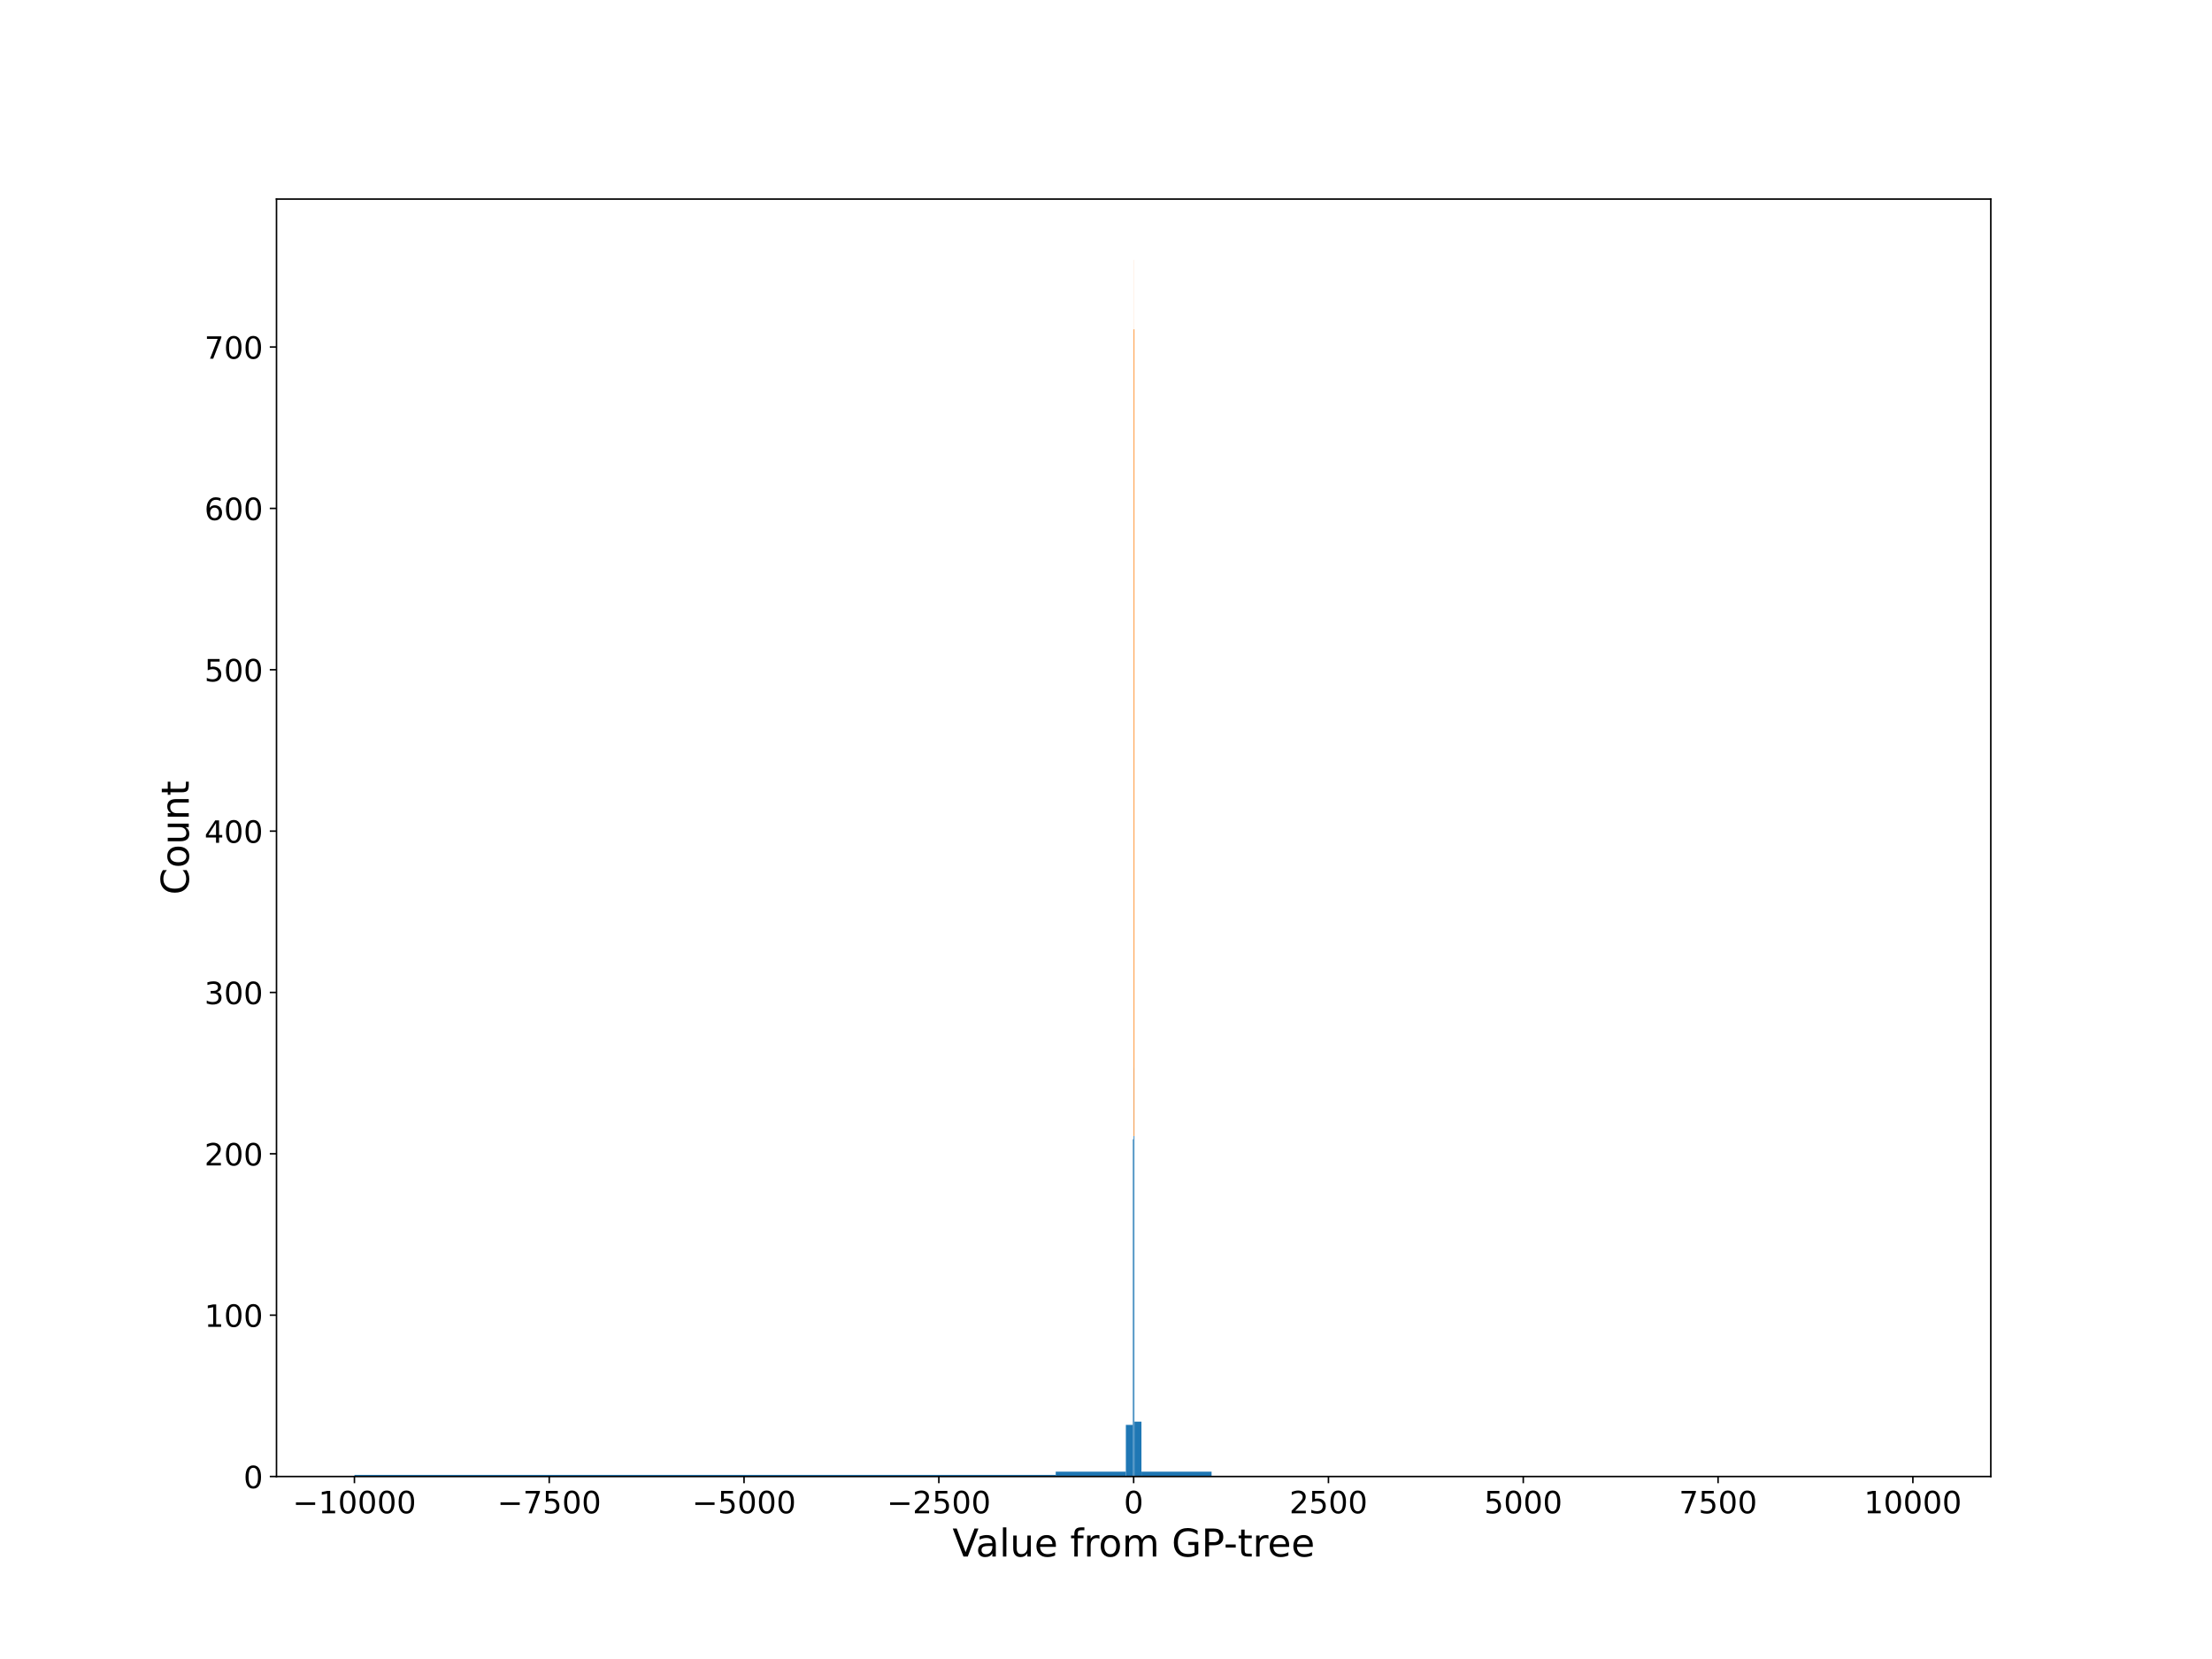
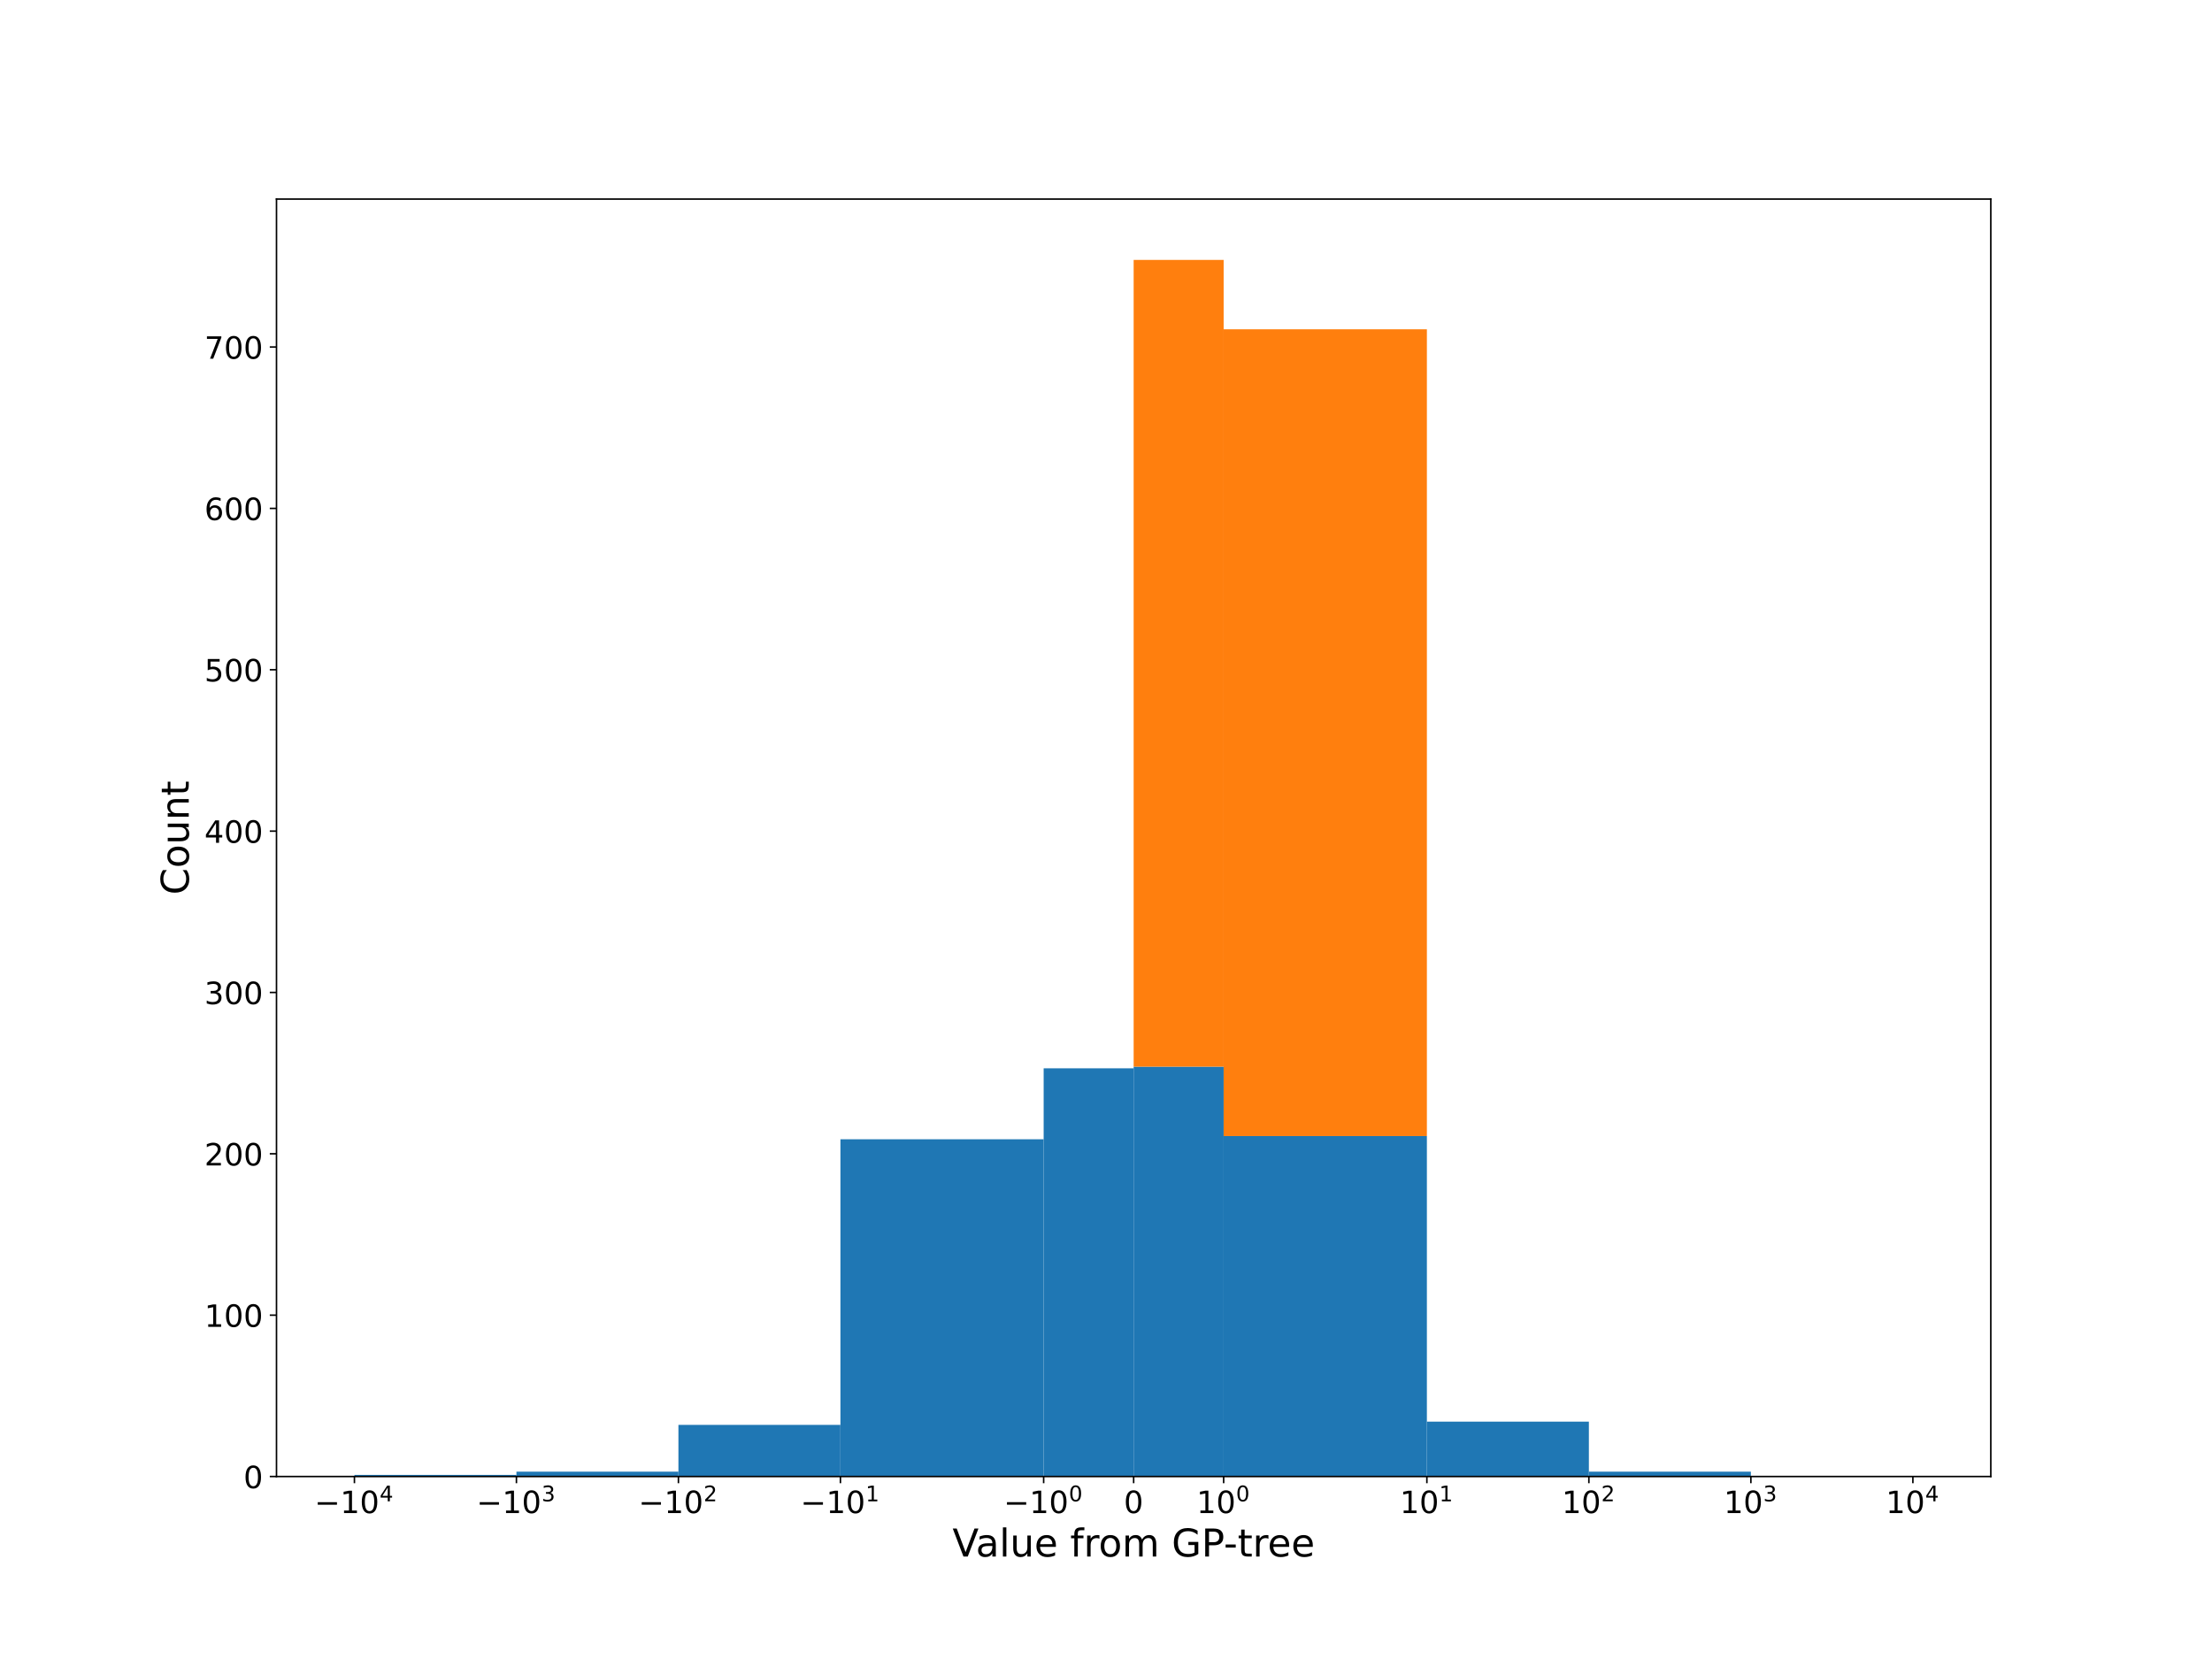
<svg xmlns="http://www.w3.org/2000/svg" xmlns:xlink="http://www.w3.org/1999/xlink" height="864pt" version="1.1" viewBox="0 0 1152 864" width="1152pt">
  <defs>
    <style type="text/css">*{stroke-linecap:butt;stroke-linejoin:round;}</style>
  </defs>
  <g id="figure_1">
    <g id="patch_1">
      <path d="M 0 864  L 1152 864  L 1152 0  L 0 0  z " style="fill:#ffffff;" />
    </g>
    <g id="axes_1">
      <g id="patch_2">
        <path d="M 144 768.96  L 1036.8 768.96  L 1036.8 103.68  L 144 103.68  z " style="fill:#ffffff;" />
      </g>
      <g id="patch_3">
-         <path clip-path="url(#p145b04314c)" d="M 184.582 768.96  L 549.818 768.96  L 549.818 768.12  L 184.582 768.12  z " style="fill:#1f77b4;" />
+         <path clip-path="url(#p3dbc5def91)" d="M 184.582 768.96  L 268.95 768.96  L 268.95 768.12  L 184.582 768.12  z " style="fill:#1f77b4;" />
      </g>
      <g id="patch_4">
-         <path clip-path="url(#p145b04314c)" d="M 549.818 768.96  L 586.342 768.96  L 586.342 766.439  L 549.818 766.439  z " style="fill:#1f77b4;" />
+         <path clip-path="url(#p3dbc5def91)" d="M 268.95 768.96  L 353.318 768.96  L 353.318 766.439  L 268.95 766.439  z " style="fill:#1f77b4;" />
      </g>
      <g id="patch_5">
-         <path clip-path="url(#p145b04314c)" d="M 586.342 768.96  L 589.994 768.96  L 589.994 742.07  L 586.342 742.07  z " style="fill:#1f77b4;" />
+         <path clip-path="url(#p3dbc5def91)" d="M 353.318 768.96  L 437.687 768.96  L 437.687 742.07  L 353.318 742.07  z " style="fill:#1f77b4;" />
      </g>
      <g id="patch_6">
-         <path clip-path="url(#p145b04314c)" d="M 589.994 768.96  L 590.359 768.96  L 590.359 593.333  L 589.994 593.333  z " style="fill:#1f77b4;" />
+         <path clip-path="url(#p3dbc5def91)" d="M 437.687 768.96  L 543.529 768.96  L 543.529 593.333  L 437.687 593.333  z " style="fill:#1f77b4;" />
      </g>
      <g id="patch_7">
-         <path clip-path="url(#p145b04314c)" d="M 590.359 768.96  L 590.4 768.96  L 590.4 556.359  L 590.359 556.359  z " style="fill:#1f77b4;" />
+         <path clip-path="url(#p3dbc5def91)" d="M 543.529 768.96  L 590.4 768.96  L 590.4 556.359  L 543.529 556.359  z " style="fill:#1f77b4;" />
      </g>
      <g id="patch_8">
-         <path clip-path="url(#p145b04314c)" d="M 590.4 768.96  L 590.441 768.96  L 590.441 555.519  L 590.4 555.519  z " style="fill:#1f77b4;" />
+         <path clip-path="url(#p3dbc5def91)" d="M 590.4 768.96  L 637.271 768.96  L 637.271 555.519  L 590.4 555.519  z " style="fill:#1f77b4;" />
      </g>
      <g id="patch_9">
-         <path clip-path="url(#p145b04314c)" d="M 590.441 768.96  L 590.806 768.96  L 590.806 591.653  L 590.441 591.653  z " style="fill:#1f77b4;" />
+         <path clip-path="url(#p3dbc5def91)" d="M 637.271 768.96  L 743.113 768.96  L 743.113 591.653  L 637.271 591.653  z " style="fill:#1f77b4;" />
      </g>
      <g id="patch_10">
-         <path clip-path="url(#p145b04314c)" d="M 590.806 768.96  L 594.458 768.96  L 594.458 740.389  L 590.806 740.389  z " style="fill:#1f77b4;" />
+         <path clip-path="url(#p3dbc5def91)" d="M 743.113 768.96  L 827.482 768.96  L 827.482 740.389  L 743.113 740.389  z " style="fill:#1f77b4;" />
      </g>
      <g id="patch_11">
-         <path clip-path="url(#p145b04314c)" d="M 594.458 768.96  L 630.982 768.96  L 630.982 766.439  L 594.458 766.439  z " style="fill:#1f77b4;" />
+         <path clip-path="url(#p3dbc5def91)" d="M 827.482 768.96  L 911.85 768.96  L 911.85 766.439  L 827.482 766.439  z " style="fill:#1f77b4;" />
      </g>
      <g id="patch_12">
-         <path clip-path="url(#p145b04314c)" d="M 630.982 768.96  L 996.218 768.96  L 996.218 768.96  L 630.982 768.96  z " style="fill:#1f77b4;" />
+         <path clip-path="url(#p3dbc5def91)" d="M 911.85 768.96  L 996.218 768.96  L 996.218 768.96  L 911.85 768.96  z " style="fill:#1f77b4;" />
      </g>
      <g id="patch_13">
-         <path clip-path="url(#p145b04314c)" d="M 184.582 768.12  L 549.818 768.12  L 549.818 768.12  L 184.582 768.12  z " style="fill:#ff7f0e;" />
+         <path clip-path="url(#p3dbc5def91)" d="M 184.582 768.12  L 268.95 768.12  L 268.95 768.12  L 184.582 768.12  z " style="fill:#ff7f0e;" />
      </g>
      <g id="patch_14">
-         <path clip-path="url(#p145b04314c)" d="M 549.818 766.439  L 586.342 766.439  L 586.342 766.439  L 549.818 766.439  z " style="fill:#ff7f0e;" />
+         <path clip-path="url(#p3dbc5def91)" d="M 268.95 766.439  L 353.318 766.439  L 353.318 766.439  L 268.95 766.439  z " style="fill:#ff7f0e;" />
      </g>
      <g id="patch_15">
-         <path clip-path="url(#p145b04314c)" d="M 586.342 742.07  L 589.994 742.07  L 589.994 742.07  L 586.342 742.07  z " style="fill:#ff7f0e;" />
+         <path clip-path="url(#p3dbc5def91)" d="M 353.318 742.07  L 437.687 742.07  L 437.687 742.07  L 353.318 742.07  z " style="fill:#ff7f0e;" />
      </g>
      <g id="patch_16">
-         <path clip-path="url(#p145b04314c)" d="M 589.994 593.333  L 590.359 593.333  L 590.359 593.333  L 589.994 593.333  z " style="fill:#ff7f0e;" />
+         <path clip-path="url(#p3dbc5def91)" d="M 437.687 593.333  L 543.529 593.333  L 543.529 593.333  L 437.687 593.333  z " style="fill:#ff7f0e;" />
      </g>
      <g id="patch_17">
-         <path clip-path="url(#p145b04314c)" d="M 590.359 556.359  L 590.4 556.359  L 590.4 556.359  L 590.359 556.359  z " style="fill:#ff7f0e;" />
+         <path clip-path="url(#p3dbc5def91)" d="M 543.529 556.359  L 590.4 556.359  L 590.4 556.359  L 543.529 556.359  z " style="fill:#ff7f0e;" />
      </g>
      <g id="patch_18">
-         <path clip-path="url(#p145b04314c)" d="M 590.4 555.519  L 590.441 555.519  L 590.441 135.36  L 590.4 135.36  z " style="fill:#ff7f0e;" />
+         <path clip-path="url(#p3dbc5def91)" d="M 590.4 555.519  L 637.271 555.519  L 637.271 135.36  L 590.4 135.36  z " style="fill:#ff7f0e;" />
      </g>
      <g id="patch_19">
-         <path clip-path="url(#p145b04314c)" d="M 590.441 591.653  L 590.806 591.653  L 590.806 171.494  L 590.441 171.494  z " style="fill:#ff7f0e;" />
+         <path clip-path="url(#p3dbc5def91)" d="M 637.271 591.653  L 743.113 591.653  L 743.113 171.494  L 637.271 171.494  z " style="fill:#ff7f0e;" />
      </g>
      <g id="patch_20">
-         <path clip-path="url(#p145b04314c)" d="M 590.806 740.389  L 594.458 740.389  L 594.458 740.389  L 590.806 740.389  z " style="fill:#ff7f0e;" />
+         <path clip-path="url(#p3dbc5def91)" d="M 743.113 740.389  L 827.482 740.389  L 827.482 740.389  L 743.113 740.389  z " style="fill:#ff7f0e;" />
      </g>
      <g id="patch_21">
-         <path clip-path="url(#p145b04314c)" d="M 594.458 766.439  L 630.982 766.439  L 630.982 766.439  L 594.458 766.439  z " style="fill:#ff7f0e;" />
+         <path clip-path="url(#p3dbc5def91)" d="M 827.482 766.439  L 911.85 766.439  L 911.85 766.439  L 827.482 766.439  z " style="fill:#ff7f0e;" />
      </g>
      <g id="patch_22">
-         <path clip-path="url(#p145b04314c)" d="M 630.982 768.96  L 996.218 768.96  L 996.218 768.96  L 630.982 768.96  z " style="fill:#ff7f0e;" />
+         <path clip-path="url(#p3dbc5def91)" d="M 911.85 768.96  L 996.218 768.96  L 996.218 768.96  L 911.85 768.96  z " style="fill:#ff7f0e;" />
      </g>
      <g id="matplotlib.axis_1">
        <g id="xtick_1">
          <g id="line2d_1">
            <defs>
-               <path d="M 0 0  L 0 3.5  " id="mda4d27142a" style="stroke:#000000;stroke-width:0.8;" />
+               <path d="M 0 0  L 0 3.5  " id="mc40e1a6828" style="stroke:#000000;stroke-width:0.8;" />
            </defs>
            <g>
-               <use style="stroke:#000000;stroke-width:0.8;" x="184.582" xlink:href="#mda4d27142a" y="768.96" />
+               <use style="stroke:#000000;stroke-width:0.8;" x="184.582" xlink:href="#mc40e1a6828" y="768.96" />
            </g>
          </g>
          <g id="text_1">
-             <g transform="translate(152.4281 788.1175)scale(0.16 -0.16)">
+             <g transform="translate(163.7818 788.1175)scale(0.16 -0.16)">
              <defs>
                <path d="M 10.594 35.5  L 73.188 35.5  L 73.188 27.203  L 10.594 27.203  z " id="DejaVuSans-8722" />
                <path d="M 12.406 8.297  L 28.516 8.297  L 28.516 63.922  L 10.984 60.406  L 10.984 69.391  L 28.422 72.906  L 38.281 72.906  L 38.281 8.297  L 54.391 8.297  L 54.391 0  L 12.406 0  z " id="DejaVuSans-49" />
                <path d="M 31.781 66.406  Q 24.172 66.406 20.328 58.906  Q 16.5 51.422 16.5 36.375  Q 16.5 21.391 20.328 13.891  Q 24.172 6.391 31.781 6.391  Q 39.453 6.391 43.281 13.891  Q 47.125 21.391 47.125 36.375  Q 47.125 51.422 43.281 58.906  Q 39.453 66.406 31.781 66.406  z M 31.781 74.219  Q 44.047 74.219 50.516 64.516  Q 56.984 54.828 56.984 36.375  Q 56.984 17.969 50.516 8.266  Q 44.047 -1.422 31.781 -1.422  Q 19.531 -1.422 13.062 8.266  Q 6.594 17.969 6.594 36.375  Q 6.594 54.828 13.062 64.516  Q 19.531 74.219 31.781 74.219  z " id="DejaVuSans-48" />
-               </defs>
-               <use xlink:href="#DejaVuSans-8722" />
-               <use x="83.789" xlink:href="#DejaVuSans-49" />
-               <use x="147.412" xlink:href="#DejaVuSans-48" />
-               <use x="211.035" xlink:href="#DejaVuSans-48" />
-               <use x="274.658" xlink:href="#DejaVuSans-48" />
-               <use x="338.281" xlink:href="#DejaVuSans-48" />
+                 <path d="M 37.797 64.312  L 12.891 25.391  L 37.797 25.391  z M 35.203 72.906  L 47.609 72.906  L 47.609 25.391  L 58.016 25.391  L 58.016 17.188  L 47.609 17.188  L 47.609 0  L 37.797 0  L 37.797 17.188  L 4.891 17.188  L 4.891 26.703  z " id="DejaVuSans-52" />
+               </defs>
+               <use transform="translate(0 0.684375)" xlink:href="#DejaVuSans-8722" />
+               <use transform="translate(83.78906 0.684375)" xlink:href="#DejaVuSans-49" />
+               <use transform="translate(147.4121 0.684375)" xlink:href="#DejaVuSans-48" />
+               <use transform="translate(211.9922 38.96563)scale(0.7)" xlink:href="#DejaVuSans-52" />
            </g>
          </g>
        </g>
        <g id="xtick_2">
          <g id="line2d_2">
            <g>
-               <use style="stroke:#000000;stroke-width:0.8;" x="286.036" xlink:href="#mda4d27142a" y="768.96" />
+               <use style="stroke:#000000;stroke-width:0.8;" x="268.95" xlink:href="#mc40e1a6828" y="768.96" />
            </g>
          </g>
          <g id="text_2">
-             <g transform="translate(258.9726 788.1175)scale(0.16 -0.16)">
-               <defs>
-                 <path d="M 8.203 72.906  L 55.078 72.906  L 55.078 68.703  L 28.609 0  L 18.312 0  L 43.219 64.594  L 8.203 64.594  z " id="DejaVuSans-55" />
-                 <path d="M 10.797 72.906  L 49.516 72.906  L 49.516 64.594  L 19.828 64.594  L 19.828 46.734  Q 21.969 47.469 24.109 47.828  Q 26.266 48.188 28.422 48.188  Q 40.625 48.188 47.75 41.5  Q 54.891 34.812 54.891 23.391  Q 54.891 11.625 47.562 5.094  Q 40.234 -1.422 26.906 -1.422  Q 22.312 -1.422 17.547 -0.641  Q 12.797 0.141 7.719 1.703  L 7.719 11.625  Q 12.109 9.234 16.797 8.062  Q 21.484 6.891 26.703 6.891  Q 35.156 6.891 40.078 11.328  Q 45.016 15.766 45.016 23.391  Q 45.016 31 40.078 35.438  Q 35.156 39.891 26.703 39.891  Q 22.75 39.891 18.812 39.016  Q 14.891 38.141 10.797 36.281  z " id="DejaVuSans-53" />
-               </defs>
-               <use xlink:href="#DejaVuSans-8722" />
-               <use x="83.789" xlink:href="#DejaVuSans-55" />
-               <use x="147.412" xlink:href="#DejaVuSans-53" />
-               <use x="211.035" xlink:href="#DejaVuSans-48" />
-               <use x="274.658" xlink:href="#DejaVuSans-48" />
+             <g transform="translate(248.1501 788.1175)scale(0.16 -0.16)">
+               <defs>
+                 <path d="M 40.578 39.312  Q 47.656 37.797 51.625 33  Q 55.609 28.219 55.609 21.188  Q 55.609 10.406 48.188 4.484  Q 40.766 -1.422 27.094 -1.422  Q 22.516 -1.422 17.656 -0.516  Q 12.797 0.391 7.625 2.203  L 7.625 11.719  Q 11.719 9.328 16.594 8.109  Q 21.484 6.891 26.812 6.891  Q 36.078 6.891 40.938 10.547  Q 45.797 14.203 45.797 21.188  Q 45.797 27.641 41.281 31.266  Q 36.766 34.906 28.719 34.906  L 20.219 34.906  L 20.219 43.016  L 29.109 43.016  Q 36.375 43.016 40.234 45.922  Q 44.094 48.828 44.094 54.297  Q 44.094 59.906 40.109 62.906  Q 36.141 65.922 28.719 65.922  Q 24.656 65.922 20.016 65.031  Q 15.375 64.156 9.812 62.312  L 9.812 71.094  Q 15.438 72.656 20.344 73.438  Q 25.25 74.219 29.594 74.219  Q 40.828 74.219 47.359 69.109  Q 53.906 64.016 53.906 55.328  Q 53.906 49.266 50.438 45.094  Q 46.969 40.922 40.578 39.312  z " id="DejaVuSans-51" />
+               </defs>
+               <use transform="translate(0 0.765625)" xlink:href="#DejaVuSans-8722" />
+               <use transform="translate(83.78906 0.765625)" xlink:href="#DejaVuSans-49" />
+               <use transform="translate(147.4121 0.765625)" xlink:href="#DejaVuSans-48" />
+               <use transform="translate(211.9922 39.04688)scale(0.7)" xlink:href="#DejaVuSans-51" />
            </g>
          </g>
        </g>
        <g id="xtick_3">
          <g id="line2d_3">
            <g>
-               <use style="stroke:#000000;stroke-width:0.8;" x="387.491" xlink:href="#mda4d27142a" y="768.96" />
+               <use style="stroke:#000000;stroke-width:0.8;" x="353.318" xlink:href="#mc40e1a6828" y="768.96" />
            </g>
          </g>
          <g id="text_3">
-             <g transform="translate(360.4272 788.1175)scale(0.16 -0.16)">
-               <use xlink:href="#DejaVuSans-8722" />
-               <use x="83.789" xlink:href="#DejaVuSans-53" />
-               <use x="147.412" xlink:href="#DejaVuSans-48" />
-               <use x="211.035" xlink:href="#DejaVuSans-48" />
-               <use x="274.658" xlink:href="#DejaVuSans-48" />
+             <g transform="translate(332.5183 788.1175)scale(0.16 -0.16)">
+               <defs>
+                 <path d="M 19.188 8.297  L 53.609 8.297  L 53.609 0  L 7.328 0  L 7.328 8.297  Q 12.938 14.109 22.625 23.891  Q 32.328 33.688 34.812 36.531  Q 39.547 41.844 41.422 45.531  Q 43.312 49.219 43.312 52.781  Q 43.312 58.594 39.234 62.25  Q 35.156 65.922 28.609 65.922  Q 23.969 65.922 18.812 64.312  Q 13.672 62.703 7.812 59.422  L 7.812 69.391  Q 13.766 71.781 18.938 73  Q 24.125 74.219 28.422 74.219  Q 39.75 74.219 46.484 68.547  Q 53.219 62.891 53.219 53.422  Q 53.219 48.922 51.531 44.891  Q 49.859 40.875 45.406 35.406  Q 44.188 33.984 37.641 27.219  Q 31.109 20.453 19.188 8.297  z " id="DejaVuSans-50" />
+               </defs>
+               <use transform="translate(0 0.765625)" xlink:href="#DejaVuSans-8722" />
+               <use transform="translate(83.78906 0.765625)" xlink:href="#DejaVuSans-49" />
+               <use transform="translate(147.4121 0.765625)" xlink:href="#DejaVuSans-48" />
+               <use transform="translate(211.9922 39.04688)scale(0.7)" xlink:href="#DejaVuSans-50" />
            </g>
          </g>
        </g>
        <g id="xtick_4">
          <g id="line2d_4">
            <g>
-               <use style="stroke:#000000;stroke-width:0.8;" x="488.945" xlink:href="#mda4d27142a" y="768.96" />
+               <use style="stroke:#000000;stroke-width:0.8;" x="437.687" xlink:href="#mc40e1a6828" y="768.96" />
            </g>
          </g>
          <g id="text_4">
-             <g transform="translate(461.8817 788.1175)scale(0.16 -0.16)">
-               <defs>
-                 <path d="M 19.188 8.297  L 53.609 8.297  L 53.609 0  L 7.328 0  L 7.328 8.297  Q 12.938 14.109 22.625 23.891  Q 32.328 33.688 34.812 36.531  Q 39.547 41.844 41.422 45.531  Q 43.312 49.219 43.312 52.781  Q 43.312 58.594 39.234 62.25  Q 35.156 65.922 28.609 65.922  Q 23.969 65.922 18.812 64.312  Q 13.672 62.703 7.812 59.422  L 7.812 69.391  Q 13.766 71.781 18.938 73  Q 24.125 74.219 28.422 74.219  Q 39.75 74.219 46.484 68.547  Q 53.219 62.891 53.219 53.422  Q 53.219 48.922 51.531 44.891  Q 49.859 40.875 45.406 35.406  Q 44.188 33.984 37.641 27.219  Q 31.109 20.453 19.188 8.297  z " id="DejaVuSans-50" />
-               </defs>
-               <use xlink:href="#DejaVuSans-8722" />
-               <use x="83.789" xlink:href="#DejaVuSans-50" />
-               <use x="147.412" xlink:href="#DejaVuSans-53" />
-               <use x="211.035" xlink:href="#DejaVuSans-48" />
-               <use x="274.658" xlink:href="#DejaVuSans-48" />
+             <g transform="translate(416.8866 788.1175)scale(0.16 -0.16)">
+               <use transform="translate(0 0.684375)" xlink:href="#DejaVuSans-8722" />
+               <use transform="translate(83.78906 0.684375)" xlink:href="#DejaVuSans-49" />
+               <use transform="translate(147.4121 0.684375)" xlink:href="#DejaVuSans-48" />
+               <use transform="translate(211.9922 38.96563)scale(0.7)" xlink:href="#DejaVuSans-49" />
            </g>
          </g>
        </g>
        <g id="xtick_5">
          <g id="line2d_5">
            <g>
-               <use style="stroke:#000000;stroke-width:0.8;" x="590.4" xlink:href="#mda4d27142a" y="768.96" />
+               <use style="stroke:#000000;stroke-width:0.8;" x="543.529" xlink:href="#mc40e1a6828" y="768.96" />
            </g>
          </g>
          <g id="text_5">
-             <g transform="translate(585.31 788.1175)scale(0.16 -0.16)">
-               <use xlink:href="#DejaVuSans-48" />
+             <g transform="translate(522.7287 788.1175)scale(0.16 -0.16)">
+               <use transform="translate(0 0.765625)" xlink:href="#DejaVuSans-8722" />
+               <use transform="translate(83.78906 0.765625)" xlink:href="#DejaVuSans-49" />
+               <use transform="translate(147.4121 0.765625)" xlink:href="#DejaVuSans-48" />
+               <use transform="translate(211.9922 39.04688)scale(0.7)" xlink:href="#DejaVuSans-48" />
            </g>
          </g>
        </g>
        <g id="xtick_6">
          <g id="line2d_6">
            <g>
-               <use style="stroke:#000000;stroke-width:0.8;" x="691.855" xlink:href="#mda4d27142a" y="768.96" />
+               <use style="stroke:#000000;stroke-width:0.8;" x="590.4" xlink:href="#mc40e1a6828" y="768.96" />
            </g>
          </g>
          <g id="text_6">
-             <g transform="translate(671.4945 788.1175)scale(0.16 -0.16)">
-               <use xlink:href="#DejaVuSans-50" />
-               <use x="63.623" xlink:href="#DejaVuSans-53" />
-               <use x="127.246" xlink:href="#DejaVuSans-48" />
-               <use x="190.869" xlink:href="#DejaVuSans-48" />
+             <g transform="translate(585.28 788.1175)scale(0.16 -0.16)">
+               <use transform="translate(0 0.78125)" xlink:href="#DejaVuSans-48" />
            </g>
          </g>
        </g>
        <g id="xtick_7">
          <g id="line2d_7">
            <g>
-               <use style="stroke:#000000;stroke-width:0.8;" x="793.309" xlink:href="#mda4d27142a" y="768.96" />
+               <use style="stroke:#000000;stroke-width:0.8;" x="637.271" xlink:href="#mc40e1a6828" y="768.96" />
            </g>
          </g>
          <g id="text_7">
-             <g transform="translate(772.9491 788.1175)scale(0.16 -0.16)">
-               <use xlink:href="#DejaVuSans-53" />
-               <use x="63.623" xlink:href="#DejaVuSans-48" />
-               <use x="127.246" xlink:href="#DejaVuSans-48" />
-               <use x="190.869" xlink:href="#DejaVuSans-48" />
+             <g transform="translate(623.1913 788.1175)scale(0.16 -0.16)">
+               <use transform="translate(0 0.765625)" xlink:href="#DejaVuSans-49" />
+               <use transform="translate(63.62305 0.765625)" xlink:href="#DejaVuSans-48" />
+               <use transform="translate(128.2031 39.04688)scale(0.7)" xlink:href="#DejaVuSans-48" />
            </g>
          </g>
        </g>
        <g id="xtick_8">
          <g id="line2d_8">
            <g>
-               <use style="stroke:#000000;stroke-width:0.8;" x="894.764" xlink:href="#mda4d27142a" y="768.96" />
+               <use style="stroke:#000000;stroke-width:0.8;" x="743.113" xlink:href="#mc40e1a6828" y="768.96" />
            </g>
          </g>
          <g id="text_8">
-             <g transform="translate(874.4036 788.1175)scale(0.16 -0.16)">
-               <use xlink:href="#DejaVuSans-55" />
-               <use x="63.623" xlink:href="#DejaVuSans-53" />
-               <use x="127.246" xlink:href="#DejaVuSans-48" />
-               <use x="190.869" xlink:href="#DejaVuSans-48" />
+             <g transform="translate(729.0334 788.1175)scale(0.16 -0.16)">
+               <use transform="translate(0 0.684375)" xlink:href="#DejaVuSans-49" />
+               <use transform="translate(63.62305 0.684375)" xlink:href="#DejaVuSans-48" />
+               <use transform="translate(128.2031 38.96563)scale(0.7)" xlink:href="#DejaVuSans-49" />
            </g>
          </g>
        </g>
        <g id="xtick_9">
          <g id="line2d_9">
            <g>
-               <use style="stroke:#000000;stroke-width:0.8;" x="996.218" xlink:href="#mda4d27142a" y="768.96" />
+               <use style="stroke:#000000;stroke-width:0.8;" x="827.482" xlink:href="#mc40e1a6828" y="768.96" />
            </g>
          </g>
          <g id="text_9">
-             <g transform="translate(970.7682 788.1175)scale(0.16 -0.16)">
-               <use xlink:href="#DejaVuSans-49" />
-               <use x="63.623" xlink:href="#DejaVuSans-48" />
-               <use x="127.246" xlink:href="#DejaVuSans-48" />
-               <use x="190.869" xlink:href="#DejaVuSans-48" />
-               <use x="254.492" xlink:href="#DejaVuSans-48" />
-             </g>
-           </g>
-         </g>
-         <g id="text_10">
+             <g transform="translate(813.4017 788.1175)scale(0.16 -0.16)">
+               <use transform="translate(0 0.765625)" xlink:href="#DejaVuSans-49" />
+               <use transform="translate(63.62305 0.765625)" xlink:href="#DejaVuSans-48" />
+               <use transform="translate(128.2031 39.04688)scale(0.7)" xlink:href="#DejaVuSans-50" />
+             </g>
+           </g>
+         </g>
+         <g id="xtick_10">
+           <g id="line2d_10">
+             <g>
+               <use style="stroke:#000000;stroke-width:0.8;" x="911.85" xlink:href="#mc40e1a6828" y="768.96" />
+             </g>
+           </g>
+           <g id="text_10">
+             <g transform="translate(897.7699 788.1175)scale(0.16 -0.16)">
+               <use transform="translate(0 0.765625)" xlink:href="#DejaVuSans-49" />
+               <use transform="translate(63.62305 0.765625)" xlink:href="#DejaVuSans-48" />
+               <use transform="translate(128.2031 39.04688)scale(0.7)" xlink:href="#DejaVuSans-51" />
+             </g>
+           </g>
+         </g>
+         <g id="xtick_11">
+           <g id="line2d_11">
+             <g>
+               <use style="stroke:#000000;stroke-width:0.8;" x="996.218" xlink:href="#mc40e1a6828" y="768.96" />
+             </g>
+           </g>
+           <g id="text_11">
+             <g transform="translate(982.1382 788.1175)scale(0.16 -0.16)">
+               <use transform="translate(0 0.684375)" xlink:href="#DejaVuSans-49" />
+               <use transform="translate(63.62305 0.684375)" xlink:href="#DejaVuSans-48" />
+               <use transform="translate(128.2031 38.96563)scale(0.7)" xlink:href="#DejaVuSans-52" />
+             </g>
+           </g>
+         </g>
+         <g id="text_12">
          <g transform="translate(496.0422 810.6419)scale(0.2 -0.2)">
            <defs>
              <path d="M 28.609 0  L 0.781 72.906  L 11.078 72.906  L 34.188 11.531  L 57.328 72.906  L 67.578 72.906  L 39.797 0  z " id="DejaVuSans-86" />
              <path d="M 34.281 27.484  Q 23.391 27.484 19.188 25  Q 14.984 22.516 14.984 16.5  Q 14.984 11.719 18.141 8.906  Q 21.297 6.109 26.703 6.109  Q 34.188 6.109 38.703 11.406  Q 43.219 16.703 43.219 25.484  L 43.219 27.484  z M 52.203 31.203  L 52.203 0  L 43.219 0  L 43.219 8.297  Q 40.141 3.328 35.547 0.953  Q 30.953 -1.422 24.312 -1.422  Q 15.922 -1.422 10.953 3.297  Q 6 8.016 6 15.922  Q 6 25.141 12.172 29.828  Q 18.359 34.516 30.609 34.516  L 43.219 34.516  L 43.219 35.406  Q 43.219 41.609 39.141 45  Q 35.062 48.391 27.688 48.391  Q 23 48.391 18.547 47.266  Q 14.109 46.141 10.016 43.891  L 10.016 52.203  Q 14.938 54.109 19.578 55.047  Q 24.219 56 28.609 56  Q 40.484 56 46.344 49.844  Q 52.203 43.703 52.203 31.203  z " id="DejaVuSans-97" />
              <path d="M 9.422 75.984  L 18.406 75.984  L 18.406 0  L 9.422 0  z " id="DejaVuSans-108" />
              <path d="M 8.5 21.578  L 8.5 54.688  L 17.484 54.688  L 17.484 21.922  Q 17.484 14.156 20.5 10.266  Q 23.531 6.391 29.594 6.391  Q 36.859 6.391 41.078 11.031  Q 45.312 15.672 45.312 23.688  L 45.312 54.688  L 54.297 54.688  L 54.297 0  L 45.312 0  L 45.312 8.406  Q 42.047 3.422 37.719 1  Q 33.406 -1.422 27.688 -1.422  Q 18.266 -1.422 13.375 4.438  Q 8.5 10.297 8.5 21.578  z M 31.109 56  z " id="DejaVuSans-117" />
              <path d="M 56.203 29.594  L 56.203 25.203  L 14.891 25.203  Q 15.484 15.922 20.484 11.062  Q 25.484 6.203 34.422 6.203  Q 39.594 6.203 44.453 7.469  Q 49.312 8.734 54.109 11.281  L 54.109 2.781  Q 49.266 0.734 44.188 -0.344  Q 39.109 -1.422 33.891 -1.422  Q 20.797 -1.422 13.156 6.188  Q 5.516 13.812 5.516 26.812  Q 5.516 40.234 12.766 48.109  Q 20.016 56 32.328 56  Q 43.359 56 49.781 48.891  Q 56.203 41.797 56.203 29.594  z M 47.219 32.234  Q 47.125 39.594 43.094 43.984  Q 39.062 48.391 32.422 48.391  Q 24.906 48.391 20.391 44.141  Q 15.875 39.891 15.188 32.172  z " id="DejaVuSans-101" />
              <path id="DejaVuSans-32" />
              <path d="M 37.109 75.984  L 37.109 68.5  L 28.516 68.5  Q 23.688 68.5 21.797 66.547  Q 19.922 64.594 19.922 59.516  L 19.922 54.688  L 34.719 54.688  L 34.719 47.703  L 19.922 47.703  L 19.922 0  L 10.891 0  L 10.891 47.703  L 2.297 47.703  L 2.297 54.688  L 10.891 54.688  L 10.891 58.5  Q 10.891 67.625 15.141 71.797  Q 19.391 75.984 28.609 75.984  z " id="DejaVuSans-102" />
              <path d="M 41.109 46.297  Q 39.594 47.172 37.812 47.578  Q 36.031 48 33.891 48  Q 26.266 48 22.188 43.047  Q 18.109 38.094 18.109 28.812  L 18.109 0  L 9.078 0  L 9.078 54.688  L 18.109 54.688  L 18.109 46.188  Q 20.953 51.172 25.484 53.578  Q 30.031 56 36.531 56  Q 37.453 56 38.578 55.875  Q 39.703 55.766 41.062 55.516  z " id="DejaVuSans-114" />
              <path d="M 30.609 48.391  Q 23.391 48.391 19.188 42.75  Q 14.984 37.109 14.984 27.297  Q 14.984 17.484 19.156 11.844  Q 23.344 6.203 30.609 6.203  Q 37.797 6.203 41.984 11.859  Q 46.188 17.531 46.188 27.297  Q 46.188 37.016 41.984 42.703  Q 37.797 48.391 30.609 48.391  z M 30.609 56  Q 42.328 56 49.016 48.375  Q 55.719 40.766 55.719 27.297  Q 55.719 13.875 49.016 6.219  Q 42.328 -1.422 30.609 -1.422  Q 18.844 -1.422 12.172 6.219  Q 5.516 13.875 5.516 27.297  Q 5.516 40.766 12.172 48.375  Q 18.844 56 30.609 56  z " id="DejaVuSans-111" />
              <path d="M 52 44.188  Q 55.375 50.25 60.062 53.125  Q 64.75 56 71.094 56  Q 79.641 56 84.281 50.016  Q 88.922 44.047 88.922 33.016  L 88.922 0  L 79.891 0  L 79.891 32.719  Q 79.891 40.578 77.094 44.375  Q 74.312 48.188 68.609 48.188  Q 61.625 48.188 57.562 43.547  Q 53.516 38.922 53.516 30.906  L 53.516 0  L 44.484 0  L 44.484 32.719  Q 44.484 40.625 41.703 44.406  Q 38.922 48.188 33.109 48.188  Q 26.219 48.188 22.156 43.531  Q 18.109 38.875 18.109 30.906  L 18.109 0  L 9.078 0  L 9.078 54.688  L 18.109 54.688  L 18.109 46.188  Q 21.188 51.219 25.484 53.609  Q 29.781 56 35.688 56  Q 41.656 56 45.828 52.969  Q 50 49.953 52 44.188  z " id="DejaVuSans-109" />
              <path d="M 59.516 10.406  L 59.516 29.984  L 43.406 29.984  L 43.406 38.094  L 69.281 38.094  L 69.281 6.781  Q 63.578 2.734 56.688 0.656  Q 49.812 -1.422 42 -1.422  Q 24.906 -1.422 15.25 8.562  Q 5.609 18.562 5.609 36.375  Q 5.609 54.25 15.25 64.234  Q 24.906 74.219 42 74.219  Q 49.125 74.219 55.547 72.453  Q 61.969 70.703 67.391 67.281  L 67.391 56.781  Q 61.922 61.422 55.766 63.766  Q 49.609 66.109 42.828 66.109  Q 29.438 66.109 22.719 58.641  Q 16.016 51.172 16.016 36.375  Q 16.016 21.625 22.719 14.156  Q 29.438 6.688 42.828 6.688  Q 48.047 6.688 52.141 7.594  Q 56.25 8.5 59.516 10.406  z " id="DejaVuSans-71" />
              <path d="M 19.672 64.797  L 19.672 37.406  L 32.078 37.406  Q 38.969 37.406 42.719 40.969  Q 46.484 44.531 46.484 51.125  Q 46.484 57.672 42.719 61.234  Q 38.969 64.797 32.078 64.797  z M 9.812 72.906  L 32.078 72.906  Q 44.344 72.906 50.609 67.359  Q 56.891 61.812 56.891 51.125  Q 56.891 40.328 50.609 34.812  Q 44.344 29.297 32.078 29.297  L 19.672 29.297  L 19.672 0  L 9.812 0  z " id="DejaVuSans-80" />
              <path d="M 4.891 31.391  L 31.203 31.391  L 31.203 23.391  L 4.891 23.391  z " id="DejaVuSans-45" />
              <path d="M 18.312 70.219  L 18.312 54.688  L 36.812 54.688  L 36.812 47.703  L 18.312 47.703  L 18.312 18.016  Q 18.312 11.328 20.141 9.422  Q 21.969 7.516 27.594 7.516  L 36.812 7.516  L 36.812 0  L 27.594 0  Q 17.188 0 13.234 3.875  Q 9.281 7.766 9.281 18.016  L 9.281 47.703  L 2.688 47.703  L 2.688 54.688  L 9.281 54.688  L 9.281 70.219  z " id="DejaVuSans-116" />
            </defs>
            <use xlink:href="#DejaVuSans-86" />
            <use x="60.658" xlink:href="#DejaVuSans-97" />
            <use x="121.938" xlink:href="#DejaVuSans-108" />
            <use x="149.721" xlink:href="#DejaVuSans-117" />
            <use x="213.1" xlink:href="#DejaVuSans-101" />
            <use x="274.623" xlink:href="#DejaVuSans-32" />
            <use x="306.41" xlink:href="#DejaVuSans-102" />
            <use x="341.615" xlink:href="#DejaVuSans-114" />
            <use x="380.479" xlink:href="#DejaVuSans-111" />
            <use x="441.66" xlink:href="#DejaVuSans-109" />
            <use x="539.072" xlink:href="#DejaVuSans-32" />
            <use x="570.859" xlink:href="#DejaVuSans-71" />
            <use x="648.35" xlink:href="#DejaVuSans-80" />
            <use x="706.402" xlink:href="#DejaVuSans-45" />
            <use x="742.486" xlink:href="#DejaVuSans-116" />
            <use x="781.695" xlink:href="#DejaVuSans-114" />
            <use x="820.559" xlink:href="#DejaVuSans-101" />
            <use x="882.082" xlink:href="#DejaVuSans-101" />
          </g>
        </g>
      </g>
      <g id="matplotlib.axis_2">
        <g id="ytick_1">
-           <g id="line2d_10">
+           <g id="line2d_12">
            <defs>
-               <path d="M 0 0  L -3.5 0  " id="m057a22896f" style="stroke:#000000;stroke-width:0.8;" />
+               <path d="M 0 0  L -3.5 0  " id="me8316cf54e" style="stroke:#000000;stroke-width:0.8;" />
            </defs>
            <g>
-               <use style="stroke:#000000;stroke-width:0.8;" x="144" xlink:href="#m057a22896f" y="768.96" />
-             </g>
-           </g>
-           <g id="text_11">
+               <use style="stroke:#000000;stroke-width:0.8;" x="144" xlink:href="#me8316cf54e" y="768.96" />
+             </g>
+           </g>
+           <g id="text_13">
            <g transform="translate(126.82 775.0388)scale(0.16 -0.16)">
              <use xlink:href="#DejaVuSans-48" />
            </g>
          </g>
        </g>
        <g id="ytick_2">
-           <g id="line2d_11">
-             <g>
-               <use style="stroke:#000000;stroke-width:0.8;" x="144" xlink:href="#m057a22896f" y="684.928" />
-             </g>
-           </g>
-           <g id="text_12">
+           <g id="line2d_13">
+             <g>
+               <use style="stroke:#000000;stroke-width:0.8;" x="144" xlink:href="#me8316cf54e" y="684.928" />
+             </g>
+           </g>
+           <g id="text_14">
            <g transform="translate(106.46 691.0069)scale(0.16 -0.16)">
              <use xlink:href="#DejaVuSans-49" />
              <use x="63.623" xlink:href="#DejaVuSans-48" />
              <use x="127.246" xlink:href="#DejaVuSans-48" />
            </g>
          </g>
        </g>
        <g id="ytick_3">
-           <g id="line2d_12">
-             <g>
-               <use style="stroke:#000000;stroke-width:0.8;" x="144" xlink:href="#m057a22896f" y="600.896" />
-             </g>
-           </g>
-           <g id="text_13">
+           <g id="line2d_14">
+             <g>
+               <use style="stroke:#000000;stroke-width:0.8;" x="144" xlink:href="#me8316cf54e" y="600.896" />
+             </g>
+           </g>
+           <g id="text_15">
            <g transform="translate(106.46 606.9751)scale(0.16 -0.16)">
              <use xlink:href="#DejaVuSans-50" />
              <use x="63.623" xlink:href="#DejaVuSans-48" />
              <use x="127.246" xlink:href="#DejaVuSans-48" />
            </g>
          </g>
        </g>
        <g id="ytick_4">
-           <g id="line2d_13">
-             <g>
-               <use style="stroke:#000000;stroke-width:0.8;" x="144" xlink:href="#m057a22896f" y="516.865" />
-             </g>
-           </g>
-           <g id="text_14">
+           <g id="line2d_15">
+             <g>
+               <use style="stroke:#000000;stroke-width:0.8;" x="144" xlink:href="#me8316cf54e" y="516.865" />
+             </g>
+           </g>
+           <g id="text_16">
            <g transform="translate(106.46 522.9433)scale(0.16 -0.16)">
-               <defs>
-                 <path d="M 40.578 39.312  Q 47.656 37.797 51.625 33  Q 55.609 28.219 55.609 21.188  Q 55.609 10.406 48.188 4.484  Q 40.766 -1.422 27.094 -1.422  Q 22.516 -1.422 17.656 -0.516  Q 12.797 0.391 7.625 2.203  L 7.625 11.719  Q 11.719 9.328 16.594 8.109  Q 21.484 6.891 26.812 6.891  Q 36.078 6.891 40.938 10.547  Q 45.797 14.203 45.797 21.188  Q 45.797 27.641 41.281 31.266  Q 36.766 34.906 28.719 34.906  L 20.219 34.906  L 20.219 43.016  L 29.109 43.016  Q 36.375 43.016 40.234 45.922  Q 44.094 48.828 44.094 54.297  Q 44.094 59.906 40.109 62.906  Q 36.141 65.922 28.719 65.922  Q 24.656 65.922 20.016 65.031  Q 15.375 64.156 9.812 62.312  L 9.812 71.094  Q 15.438 72.656 20.344 73.438  Q 25.25 74.219 29.594 74.219  Q 40.828 74.219 47.359 69.109  Q 53.906 64.016 53.906 55.328  Q 53.906 49.266 50.438 45.094  Q 46.969 40.922 40.578 39.312  z " id="DejaVuSans-51" />
-               </defs>
              <use xlink:href="#DejaVuSans-51" />
              <use x="63.623" xlink:href="#DejaVuSans-48" />
              <use x="127.246" xlink:href="#DejaVuSans-48" />
            </g>
          </g>
        </g>
        <g id="ytick_5">
-           <g id="line2d_14">
-             <g>
-               <use style="stroke:#000000;stroke-width:0.8;" x="144" xlink:href="#m057a22896f" y="432.833" />
-             </g>
-           </g>
-           <g id="text_15">
+           <g id="line2d_16">
+             <g>
+               <use style="stroke:#000000;stroke-width:0.8;" x="144" xlink:href="#me8316cf54e" y="432.833" />
+             </g>
+           </g>
+           <g id="text_17">
            <g transform="translate(106.46 438.9114)scale(0.16 -0.16)">
-               <defs>
-                 <path d="M 37.797 64.312  L 12.891 25.391  L 37.797 25.391  z M 35.203 72.906  L 47.609 72.906  L 47.609 25.391  L 58.016 25.391  L 58.016 17.188  L 47.609 17.188  L 47.609 0  L 37.797 0  L 37.797 17.188  L 4.891 17.188  L 4.891 26.703  z " id="DejaVuSans-52" />
-               </defs>
              <use xlink:href="#DejaVuSans-52" />
              <use x="63.623" xlink:href="#DejaVuSans-48" />
              <use x="127.246" xlink:href="#DejaVuSans-48" />
            </g>
          </g>
        </g>
        <g id="ytick_6">
-           <g id="line2d_15">
-             <g>
-               <use style="stroke:#000000;stroke-width:0.8;" x="144" xlink:href="#m057a22896f" y="348.801" />
-             </g>
-           </g>
-           <g id="text_16">
+           <g id="line2d_17">
+             <g>
+               <use style="stroke:#000000;stroke-width:0.8;" x="144" xlink:href="#me8316cf54e" y="348.801" />
+             </g>
+           </g>
+           <g id="text_18">
            <g transform="translate(106.46 354.8796)scale(0.16 -0.16)">
+               <defs>
+                 <path d="M 10.797 72.906  L 49.516 72.906  L 49.516 64.594  L 19.828 64.594  L 19.828 46.734  Q 21.969 47.469 24.109 47.828  Q 26.266 48.188 28.422 48.188  Q 40.625 48.188 47.75 41.5  Q 54.891 34.812 54.891 23.391  Q 54.891 11.625 47.562 5.094  Q 40.234 -1.422 26.906 -1.422  Q 22.312 -1.422 17.547 -0.641  Q 12.797 0.141 7.719 1.703  L 7.719 11.625  Q 12.109 9.234 16.797 8.062  Q 21.484 6.891 26.703 6.891  Q 35.156 6.891 40.078 11.328  Q 45.016 15.766 45.016 23.391  Q 45.016 31 40.078 35.438  Q 35.156 39.891 26.703 39.891  Q 22.75 39.891 18.812 39.016  Q 14.891 38.141 10.797 36.281  z " id="DejaVuSans-53" />
+               </defs>
              <use xlink:href="#DejaVuSans-53" />
              <use x="63.623" xlink:href="#DejaVuSans-48" />
              <use x="127.246" xlink:href="#DejaVuSans-48" />
            </g>
          </g>
        </g>
        <g id="ytick_7">
-           <g id="line2d_16">
-             <g>
-               <use style="stroke:#000000;stroke-width:0.8;" x="144" xlink:href="#m057a22896f" y="264.769" />
-             </g>
-           </g>
-           <g id="text_17">
+           <g id="line2d_18">
+             <g>
+               <use style="stroke:#000000;stroke-width:0.8;" x="144" xlink:href="#me8316cf54e" y="264.769" />
+             </g>
+           </g>
+           <g id="text_19">
            <g transform="translate(106.46 270.8478)scale(0.16 -0.16)">
              <defs>
                <path d="M 33.016 40.375  Q 26.375 40.375 22.484 35.828  Q 18.609 31.297 18.609 23.391  Q 18.609 15.531 22.484 10.953  Q 26.375 6.391 33.016 6.391  Q 39.656 6.391 43.531 10.953  Q 47.406 15.531 47.406 23.391  Q 47.406 31.297 43.531 35.828  Q 39.656 40.375 33.016 40.375  z M 52.594 71.297  L 52.594 62.312  Q 48.875 64.062 45.094 64.984  Q 41.312 65.922 37.594 65.922  Q 27.828 65.922 22.672 59.328  Q 17.531 52.734 16.797 39.406  Q 19.672 43.656 24.016 45.922  Q 28.375 48.188 33.594 48.188  Q 44.578 48.188 50.953 41.516  Q 57.328 34.859 57.328 23.391  Q 57.328 12.156 50.688 5.359  Q 44.047 -1.422 33.016 -1.422  Q 20.359 -1.422 13.672 8.266  Q 6.984 17.969 6.984 36.375  Q 6.984 53.656 15.188 63.938  Q 23.391 74.219 37.203 74.219  Q 40.922 74.219 44.703 73.484  Q 48.484 72.75 52.594 71.297  z " id="DejaVuSans-54" />
              </defs>
              <use xlink:href="#DejaVuSans-54" />
              <use x="63.623" xlink:href="#DejaVuSans-48" />
              <use x="127.246" xlink:href="#DejaVuSans-48" />
            </g>
          </g>
        </g>
        <g id="ytick_8">
-           <g id="line2d_17">
-             <g>
-               <use style="stroke:#000000;stroke-width:0.8;" x="144" xlink:href="#m057a22896f" y="180.737" />
-             </g>
-           </g>
-           <g id="text_18">
+           <g id="line2d_19">
+             <g>
+               <use style="stroke:#000000;stroke-width:0.8;" x="144" xlink:href="#me8316cf54e" y="180.737" />
+             </g>
+           </g>
+           <g id="text_20">
            <g transform="translate(106.46 186.8159)scale(0.16 -0.16)">
+               <defs>
+                 <path d="M 8.203 72.906  L 55.078 72.906  L 55.078 68.703  L 28.609 0  L 18.312 0  L 43.219 64.594  L 8.203 64.594  z " id="DejaVuSans-55" />
+               </defs>
              <use xlink:href="#DejaVuSans-55" />
              <use x="63.623" xlink:href="#DejaVuSans-48" />
              <use x="127.246" xlink:href="#DejaVuSans-48" />
            </g>
          </g>
        </g>
-         <g id="text_19">
+         <g id="text_21">
          <g transform="translate(98.30062 466.0169)rotate(-90)scale(0.2 -0.2)">
            <defs>
              <path d="M 64.406 67.281  L 64.406 56.891  Q 59.422 61.531 53.781 63.812  Q 48.141 66.109 41.797 66.109  Q 29.297 66.109 22.656 58.469  Q 16.016 50.828 16.016 36.375  Q 16.016 21.969 22.656 14.328  Q 29.297 6.688 41.797 6.688  Q 48.141 6.688 53.781 8.984  Q 59.422 11.281 64.406 15.922  L 64.406 5.609  Q 59.234 2.094 53.438 0.328  Q 47.656 -1.422 41.219 -1.422  Q 24.656 -1.422 15.125 8.703  Q 5.609 18.844 5.609 36.375  Q 5.609 53.953 15.125 64.078  Q 24.656 74.219 41.219 74.219  Q 47.75 74.219 53.531 72.484  Q 59.328 70.75 64.406 67.281  z " id="DejaVuSans-67" />
              <path d="M 54.891 33.016  L 54.891 0  L 45.906 0  L 45.906 32.719  Q 45.906 40.484 42.875 44.328  Q 39.844 48.188 33.797 48.188  Q 26.516 48.188 22.312 43.547  Q 18.109 38.922 18.109 30.906  L 18.109 0  L 9.078 0  L 9.078 54.688  L 18.109 54.688  L 18.109 46.188  Q 21.344 51.125 25.703 53.562  Q 30.078 56 35.797 56  Q 45.219 56 50.047 50.172  Q 54.891 44.344 54.891 33.016  z " id="DejaVuSans-110" />
            </defs>
            <use xlink:href="#DejaVuSans-67" />
            <use x="69.824" xlink:href="#DejaVuSans-111" />
            <use x="131.006" xlink:href="#DejaVuSans-117" />
            <use x="194.385" xlink:href="#DejaVuSans-110" />
            <use x="257.764" xlink:href="#DejaVuSans-116" />
          </g>
        </g>
      </g>
      <g id="patch_23">
        <path d="M 144 768.96  L 144 103.68  " style="fill:none;stroke:#000000;stroke-linecap:square;stroke-linejoin:miter;stroke-width:0.8;" />
      </g>
      <g id="patch_24">
        <path d="M 1036.8 768.96  L 1036.8 103.68  " style="fill:none;stroke:#000000;stroke-linecap:square;stroke-linejoin:miter;stroke-width:0.8;" />
      </g>
      <g id="patch_25">
        <path d="M 144 768.96  L 1036.8 768.96  " style="fill:none;stroke:#000000;stroke-linecap:square;stroke-linejoin:miter;stroke-width:0.8;" />
      </g>
      <g id="patch_26">
        <path d="M 144 103.68  L 1036.8 103.68  " style="fill:none;stroke:#000000;stroke-linecap:square;stroke-linejoin:miter;stroke-width:0.8;" />
      </g>
    </g>
  </g>
  <defs>
-     <clipPath id="p145b04314c">
+     <clipPath id="p3dbc5def91">
      <rect height="665.28" width="892.8" x="144" y="103.68" />
    </clipPath>
  </defs>
</svg>
